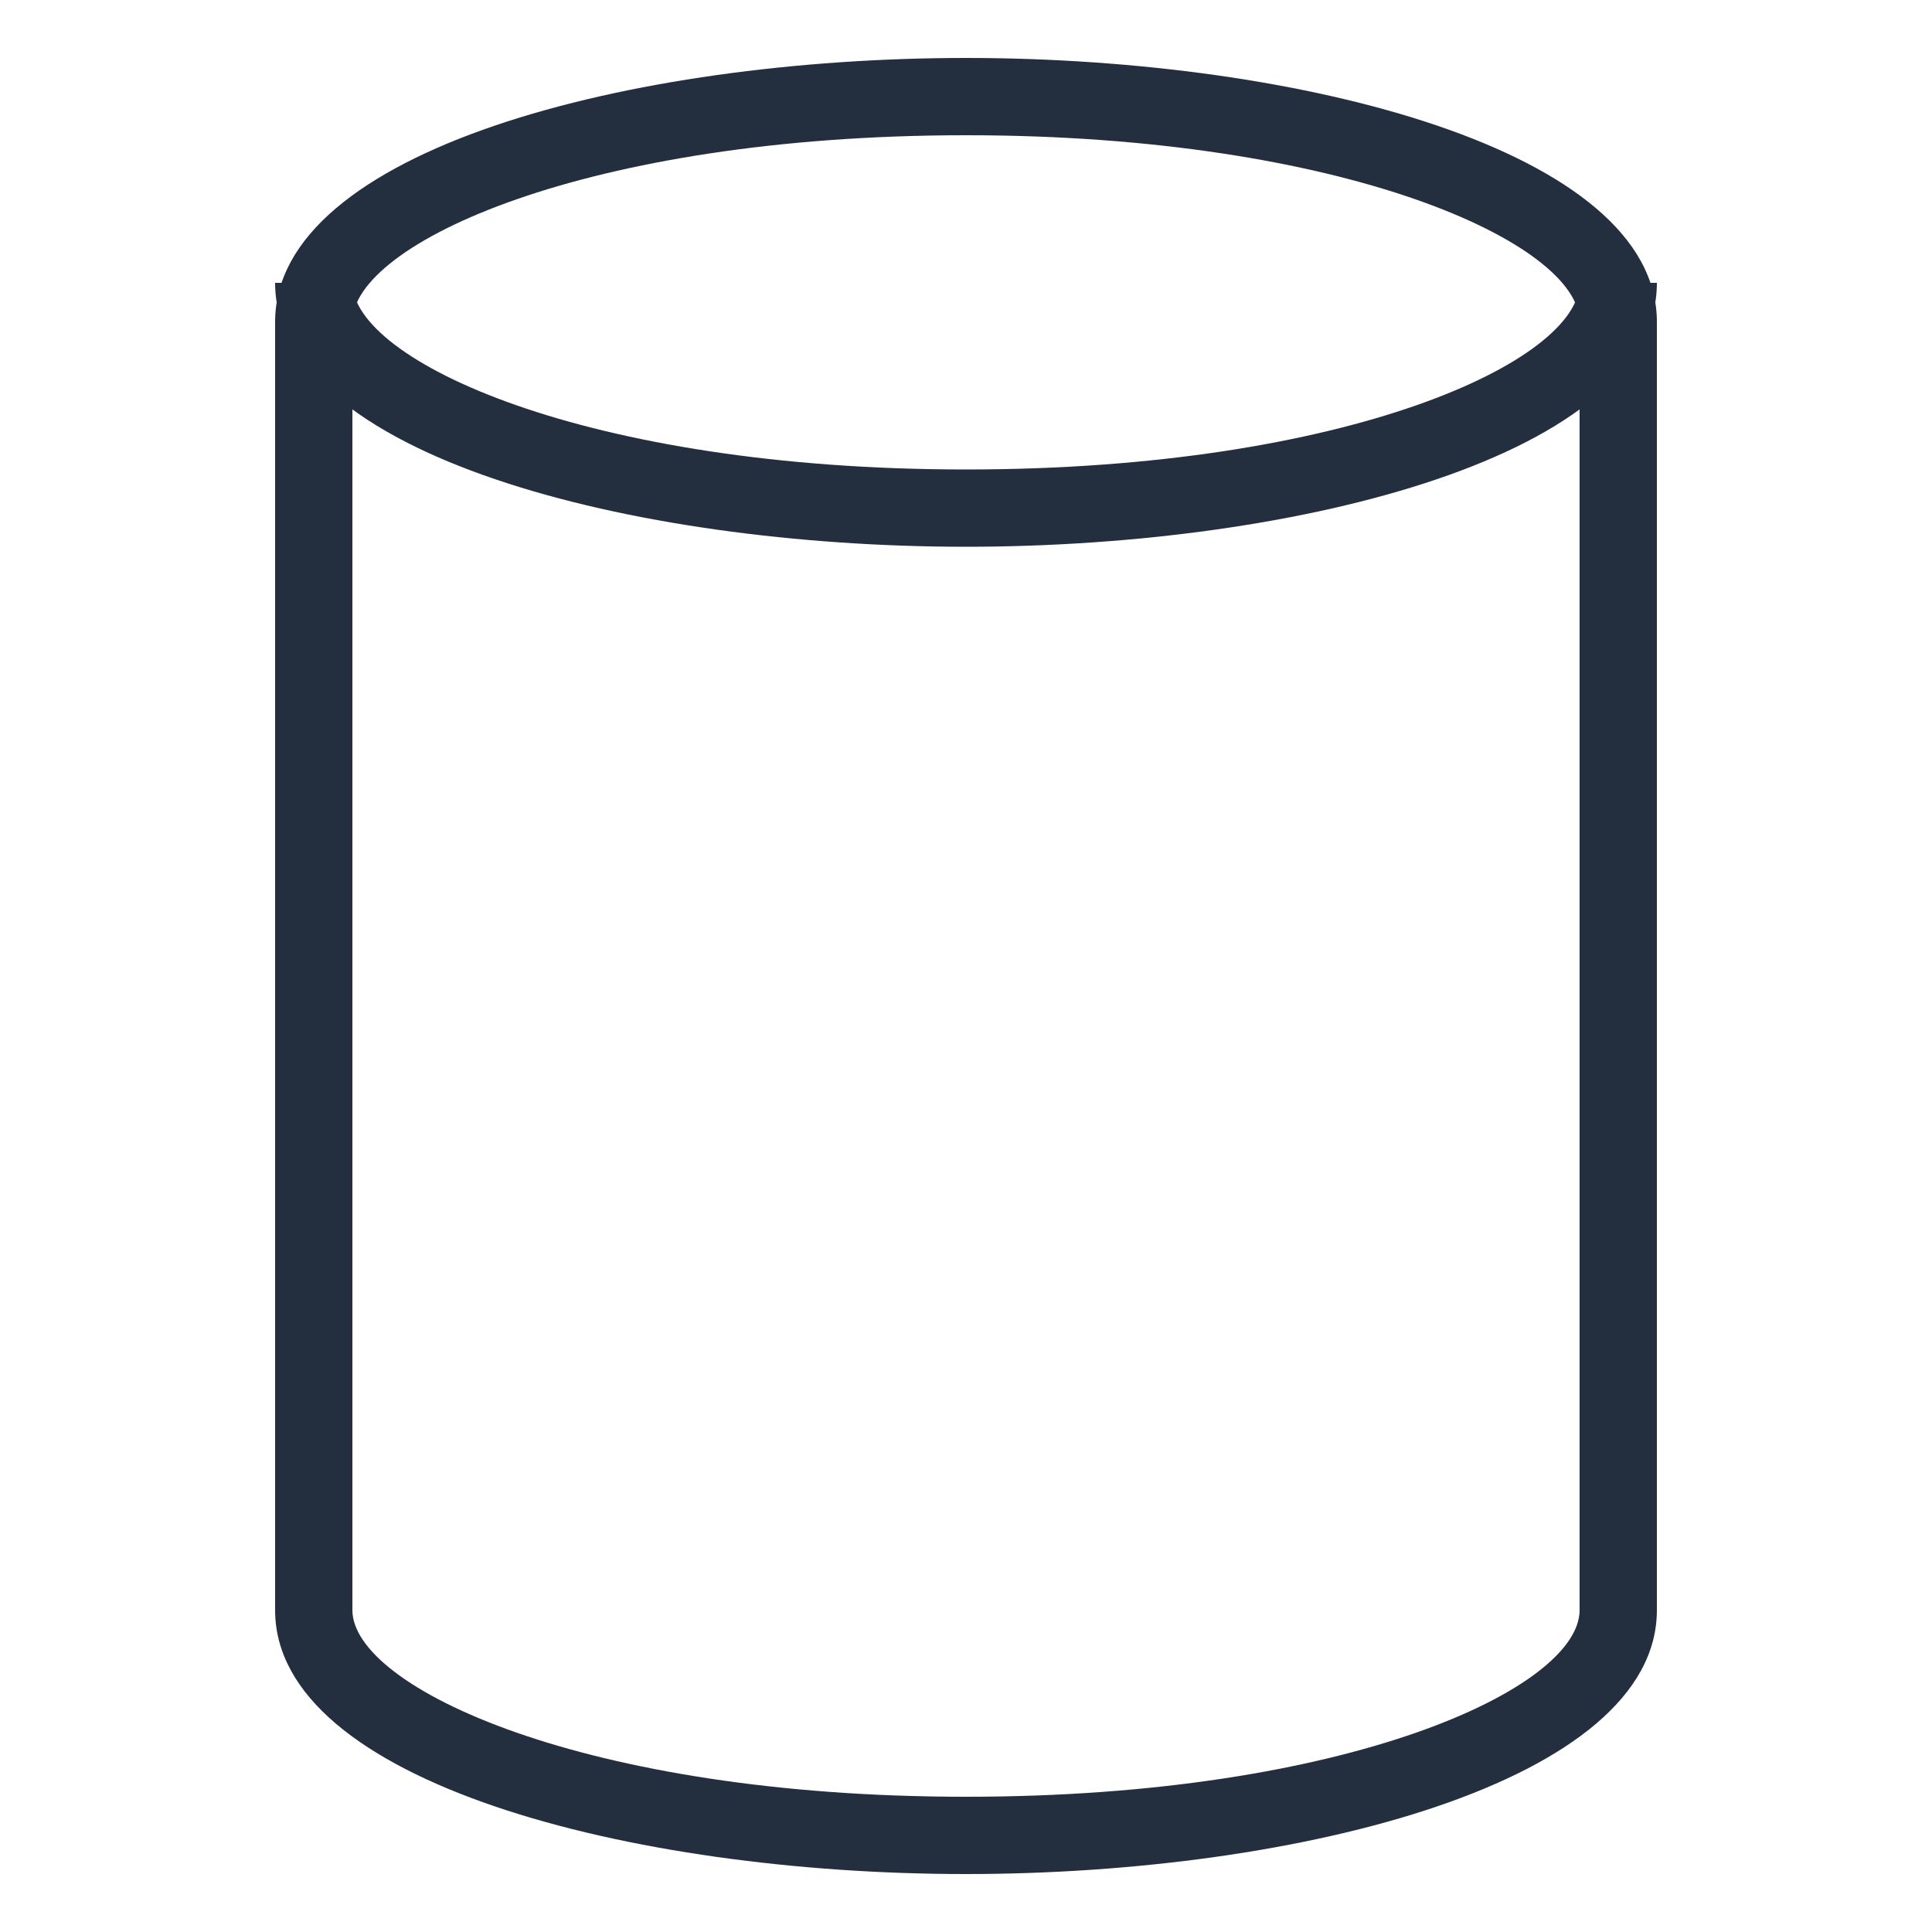
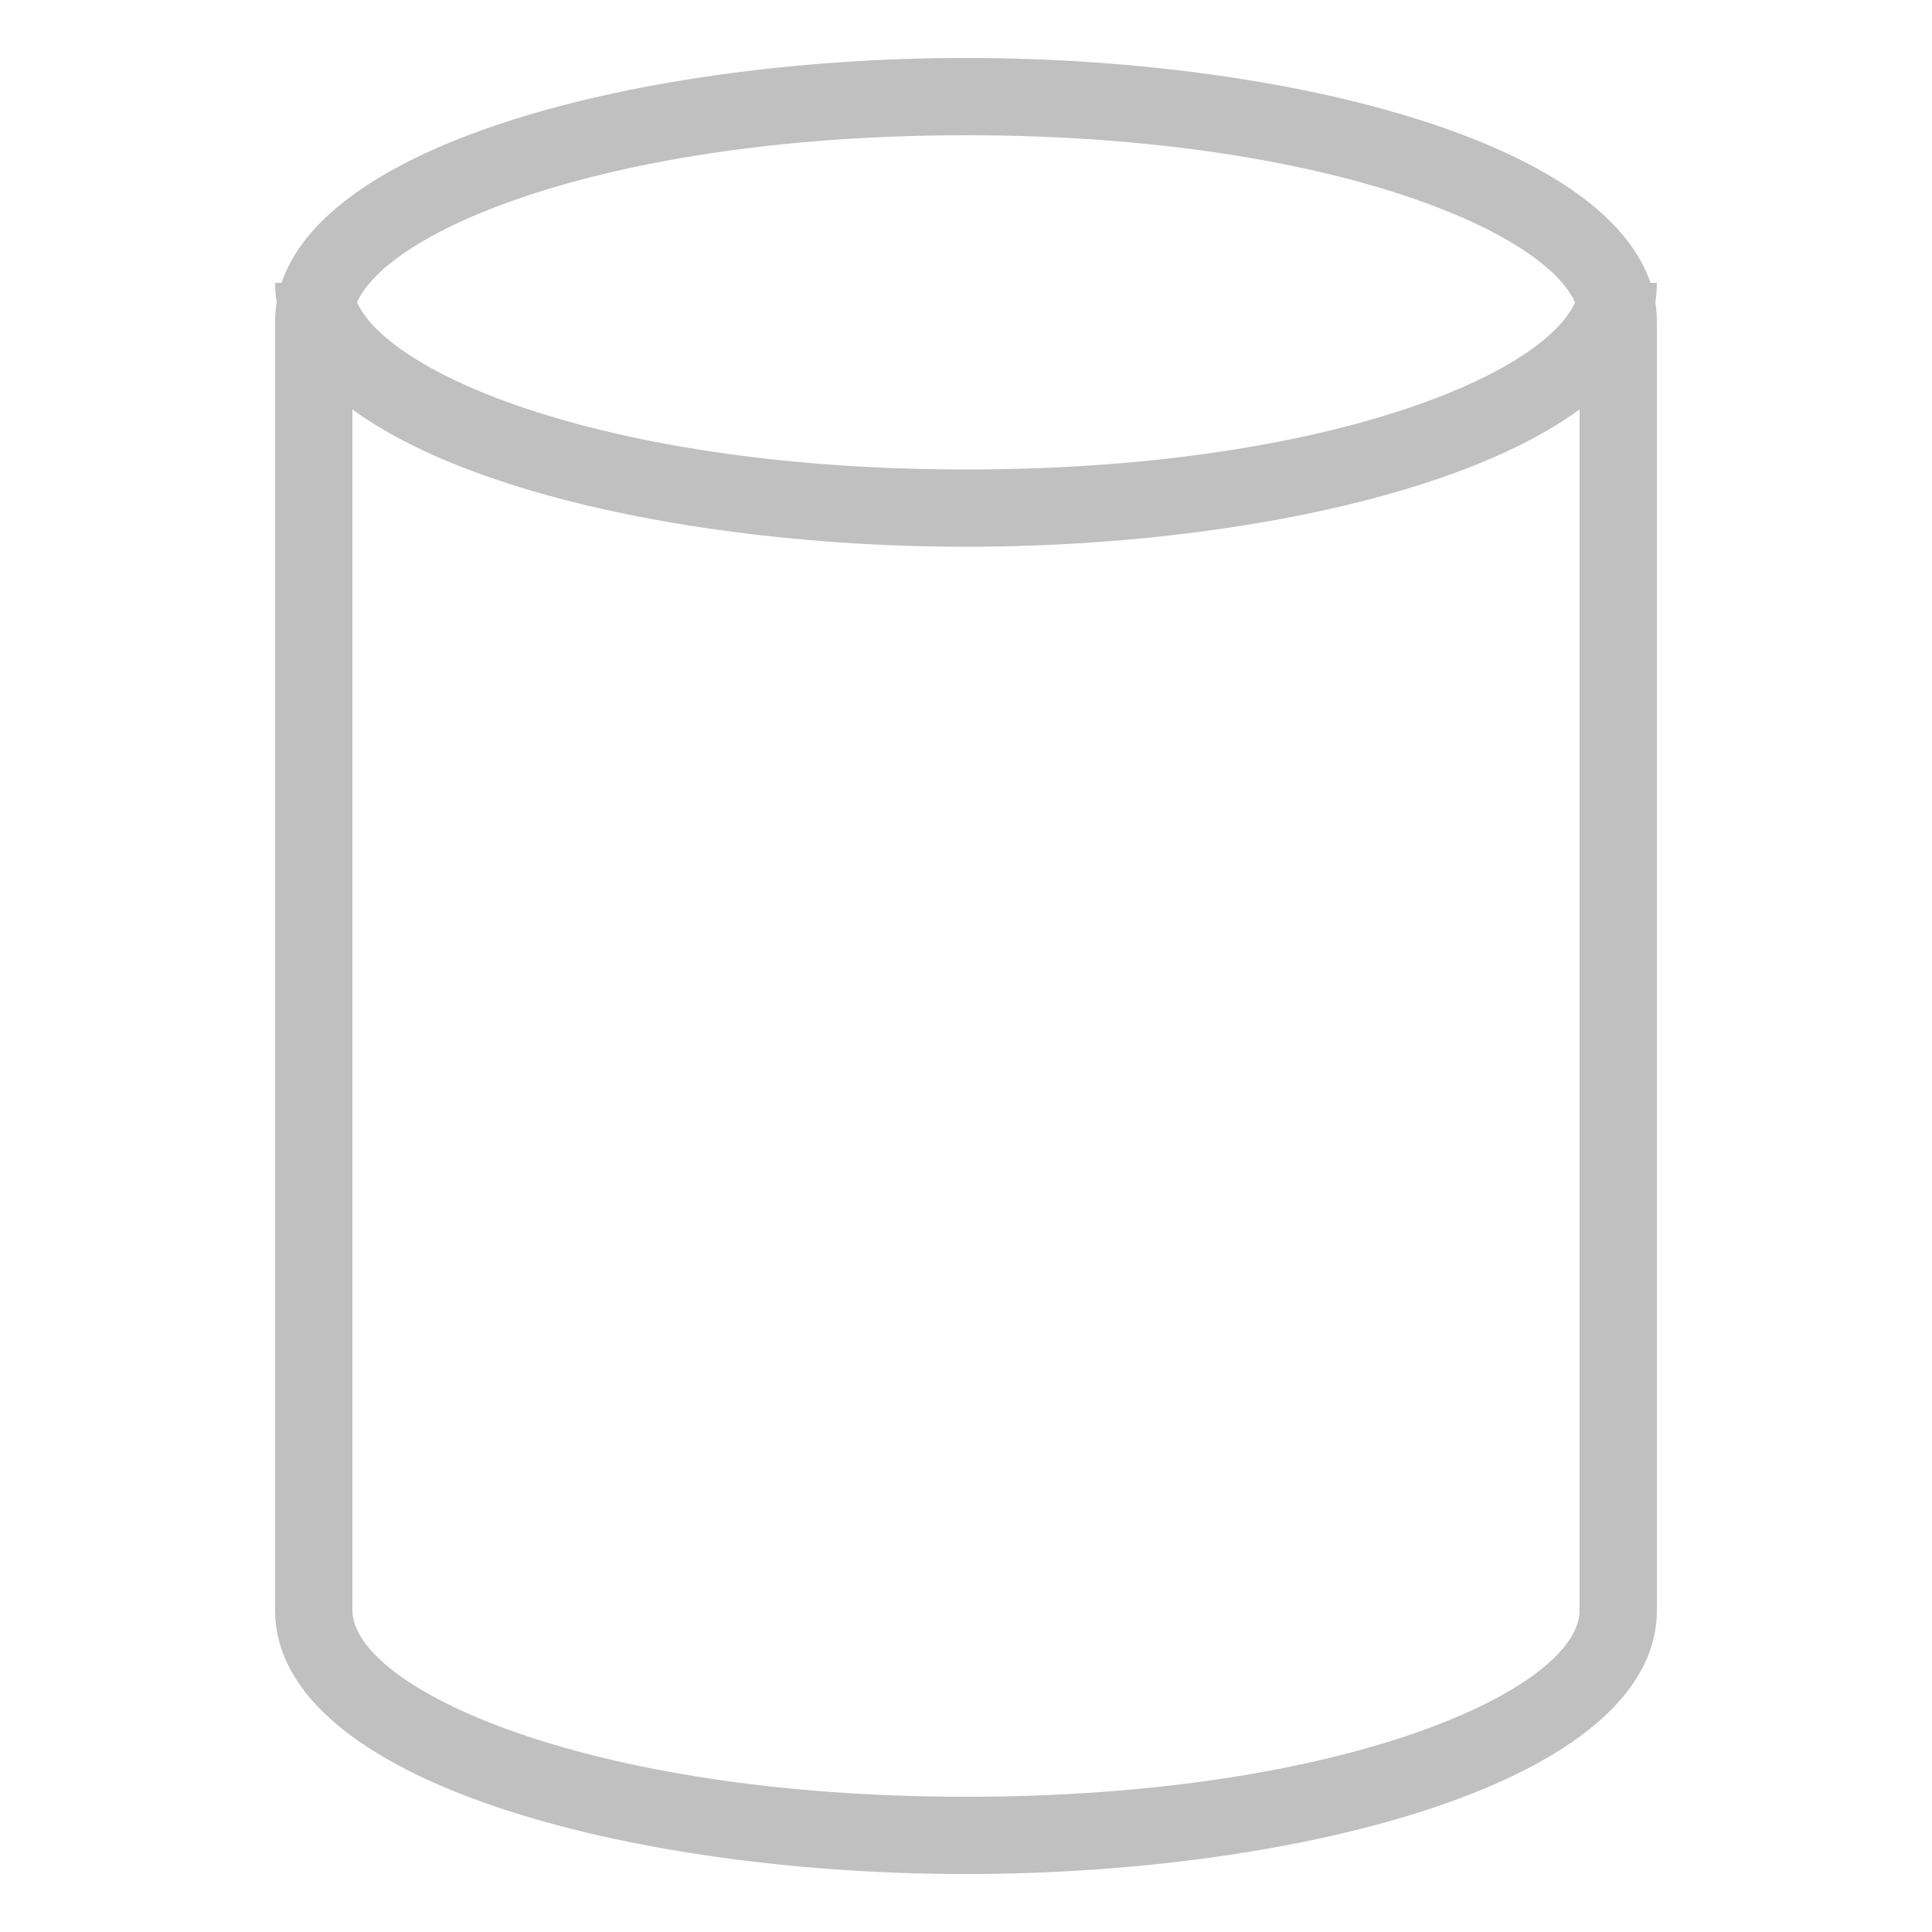
<svg xmlns="http://www.w3.org/2000/svg" class="w-6 h-6" height="48" viewBox="0 0 50 50" width="48">
  <defs>
-     <style>.Res_Generic-database_48_Dark_svg__cls-1{fill:#232f3e}</style>
+     <style>.Res_Generic-database_48_Dark_svg__cls-1{fill:#c0c0c0}</style>
  </defs>
  <g id="Res_Generic-database_48_Dark_svg__Working">
    <path class="Res_Generic-database_48_Dark_svg__cls-1" d="M25 48.5c-8.67 0-17.88-2.39-17.88-6.83V8.33C7.12 3.89 16.33 1.5 25 1.5s17.88 2.39 17.88 6.83v33.34c0 4.44-9.21 6.83-17.88 6.83zm0-45c-9.84 0-15.88 2.81-15.88 4.83v33.34c0 2 6 4.83 15.88 4.83s15.88-2.81 15.88-4.83V8.33c0-2.02-6.04-4.83-15.88-4.83z" />
    <path class="Res_Generic-database_48_Dark_svg__cls-1" d="M25 14.15c-8.67 0-17.88-2.39-17.88-6.83h2c0 2 6 4.83 15.88 4.83s15.88-2.81 15.88-4.83h2c0 4.44-9.21 6.83-17.88 6.83z" />
  </g>
</svg>
